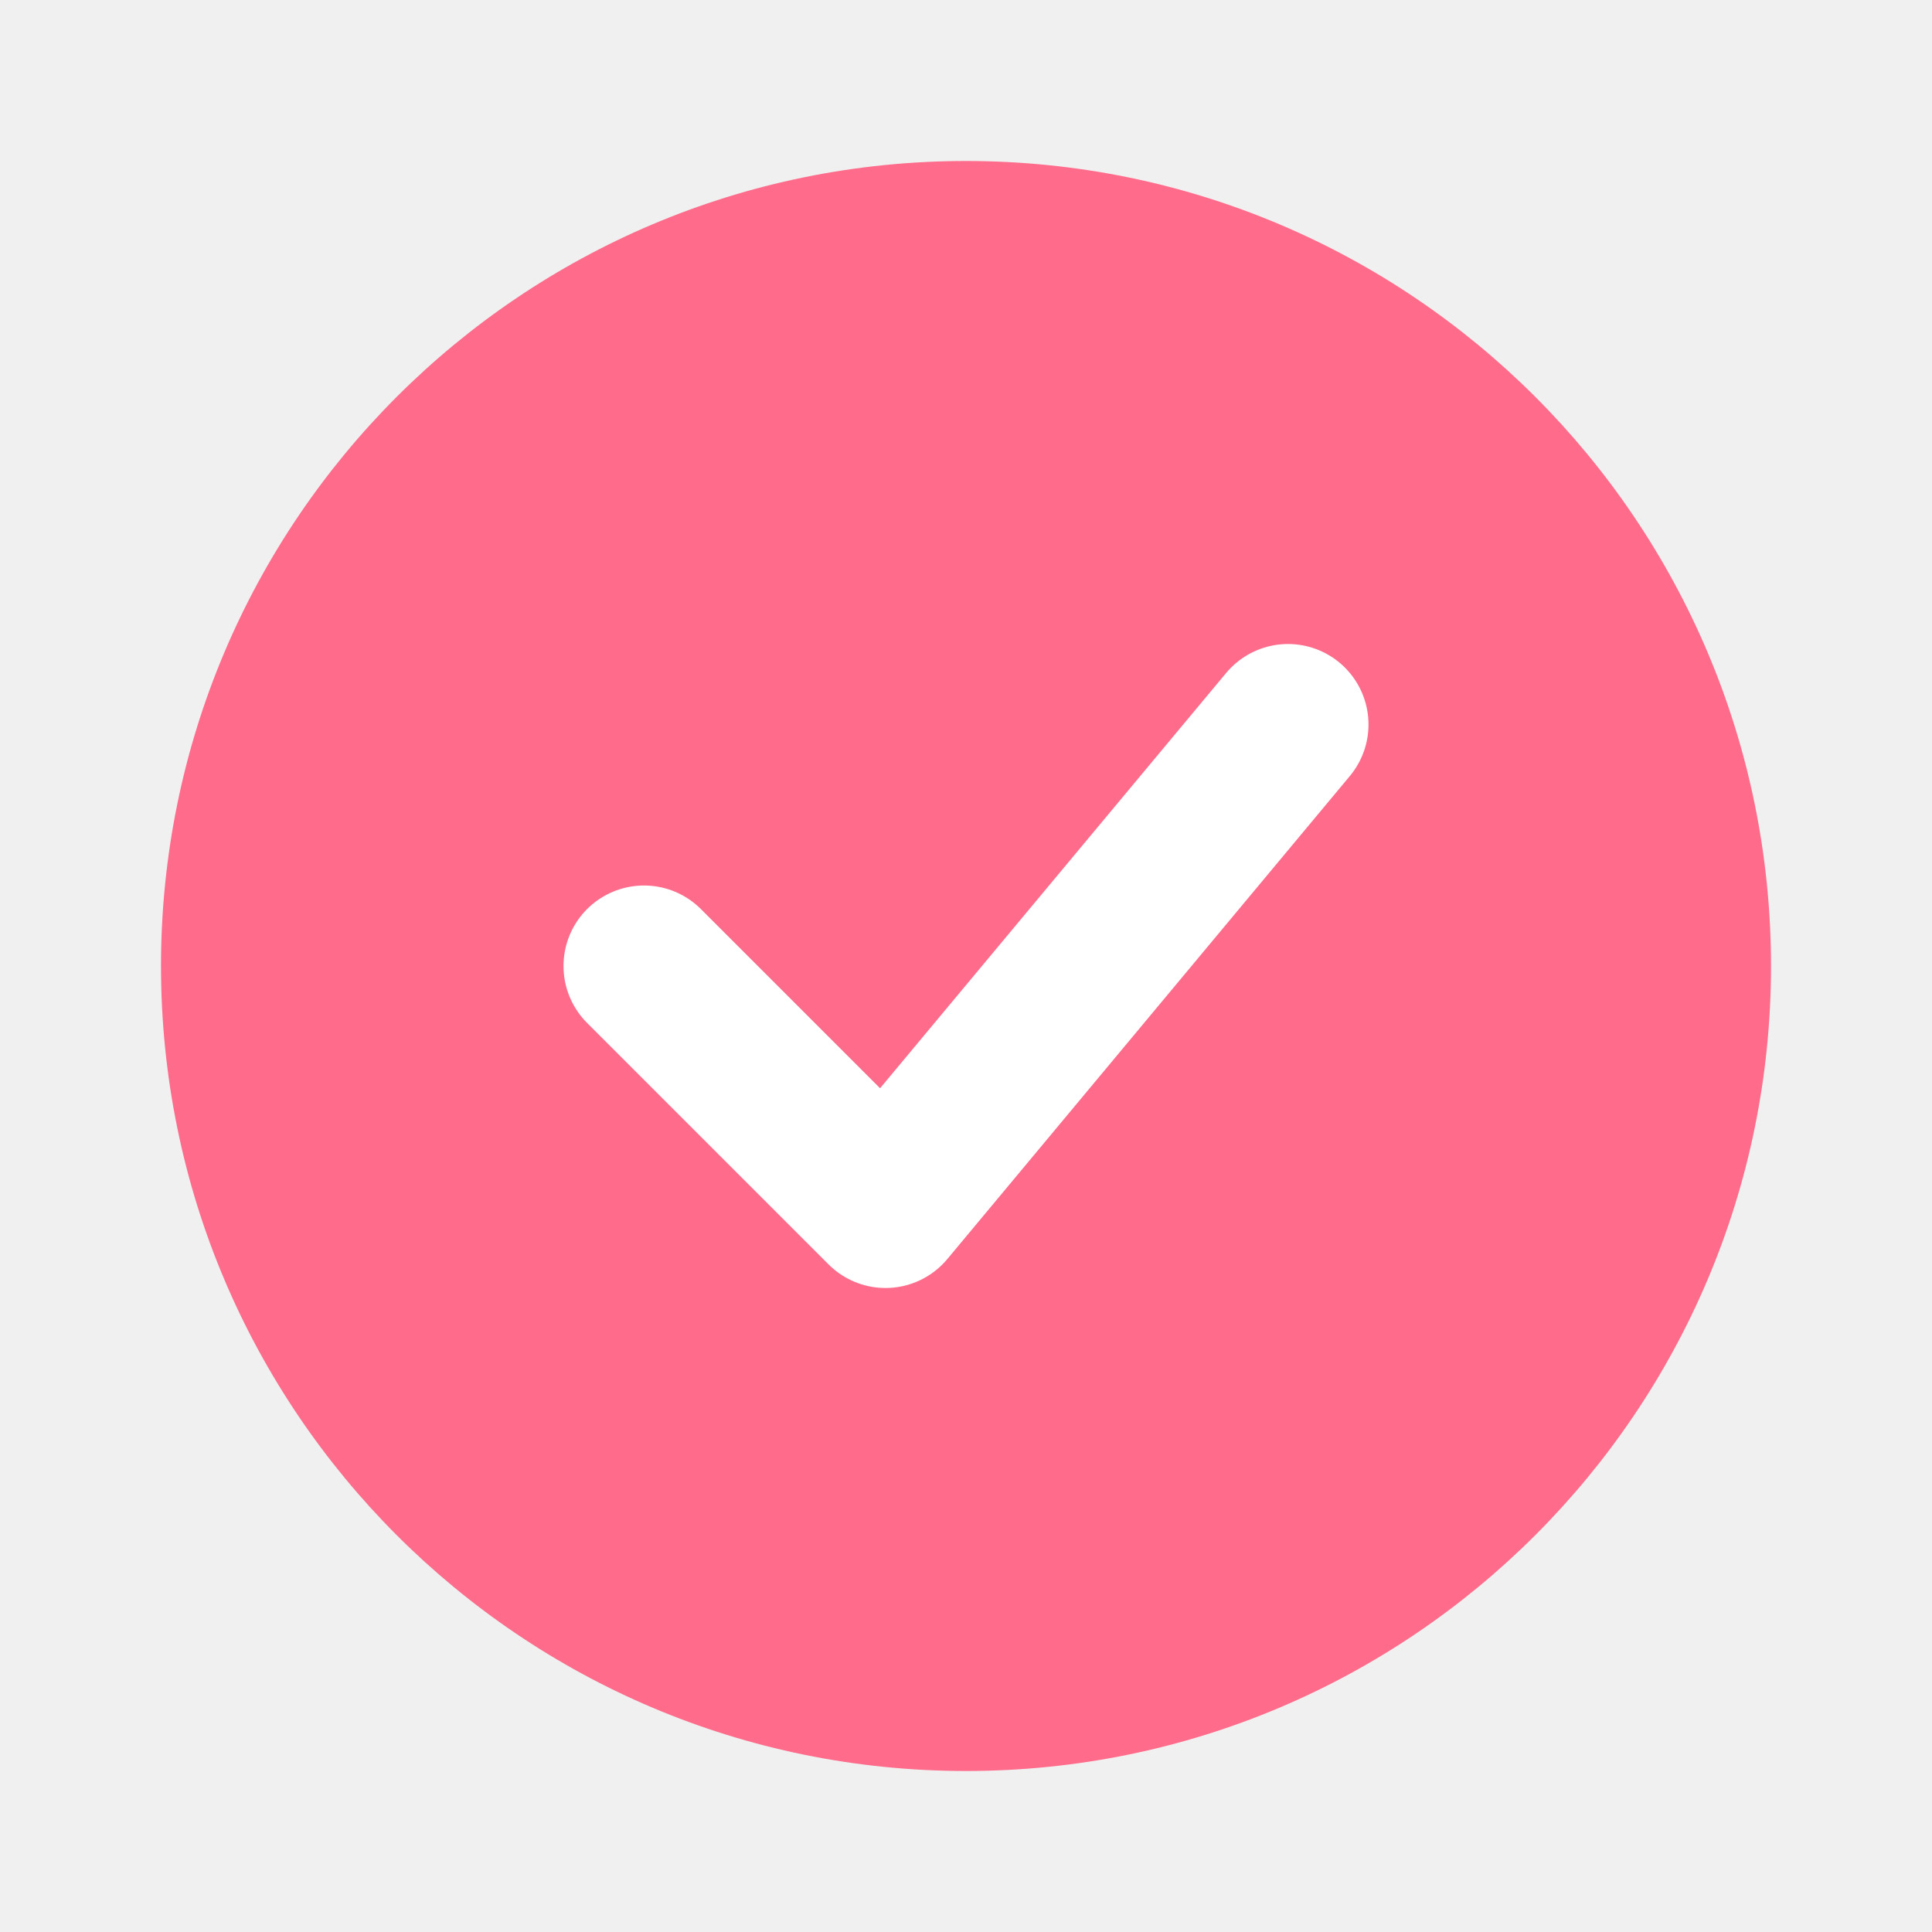
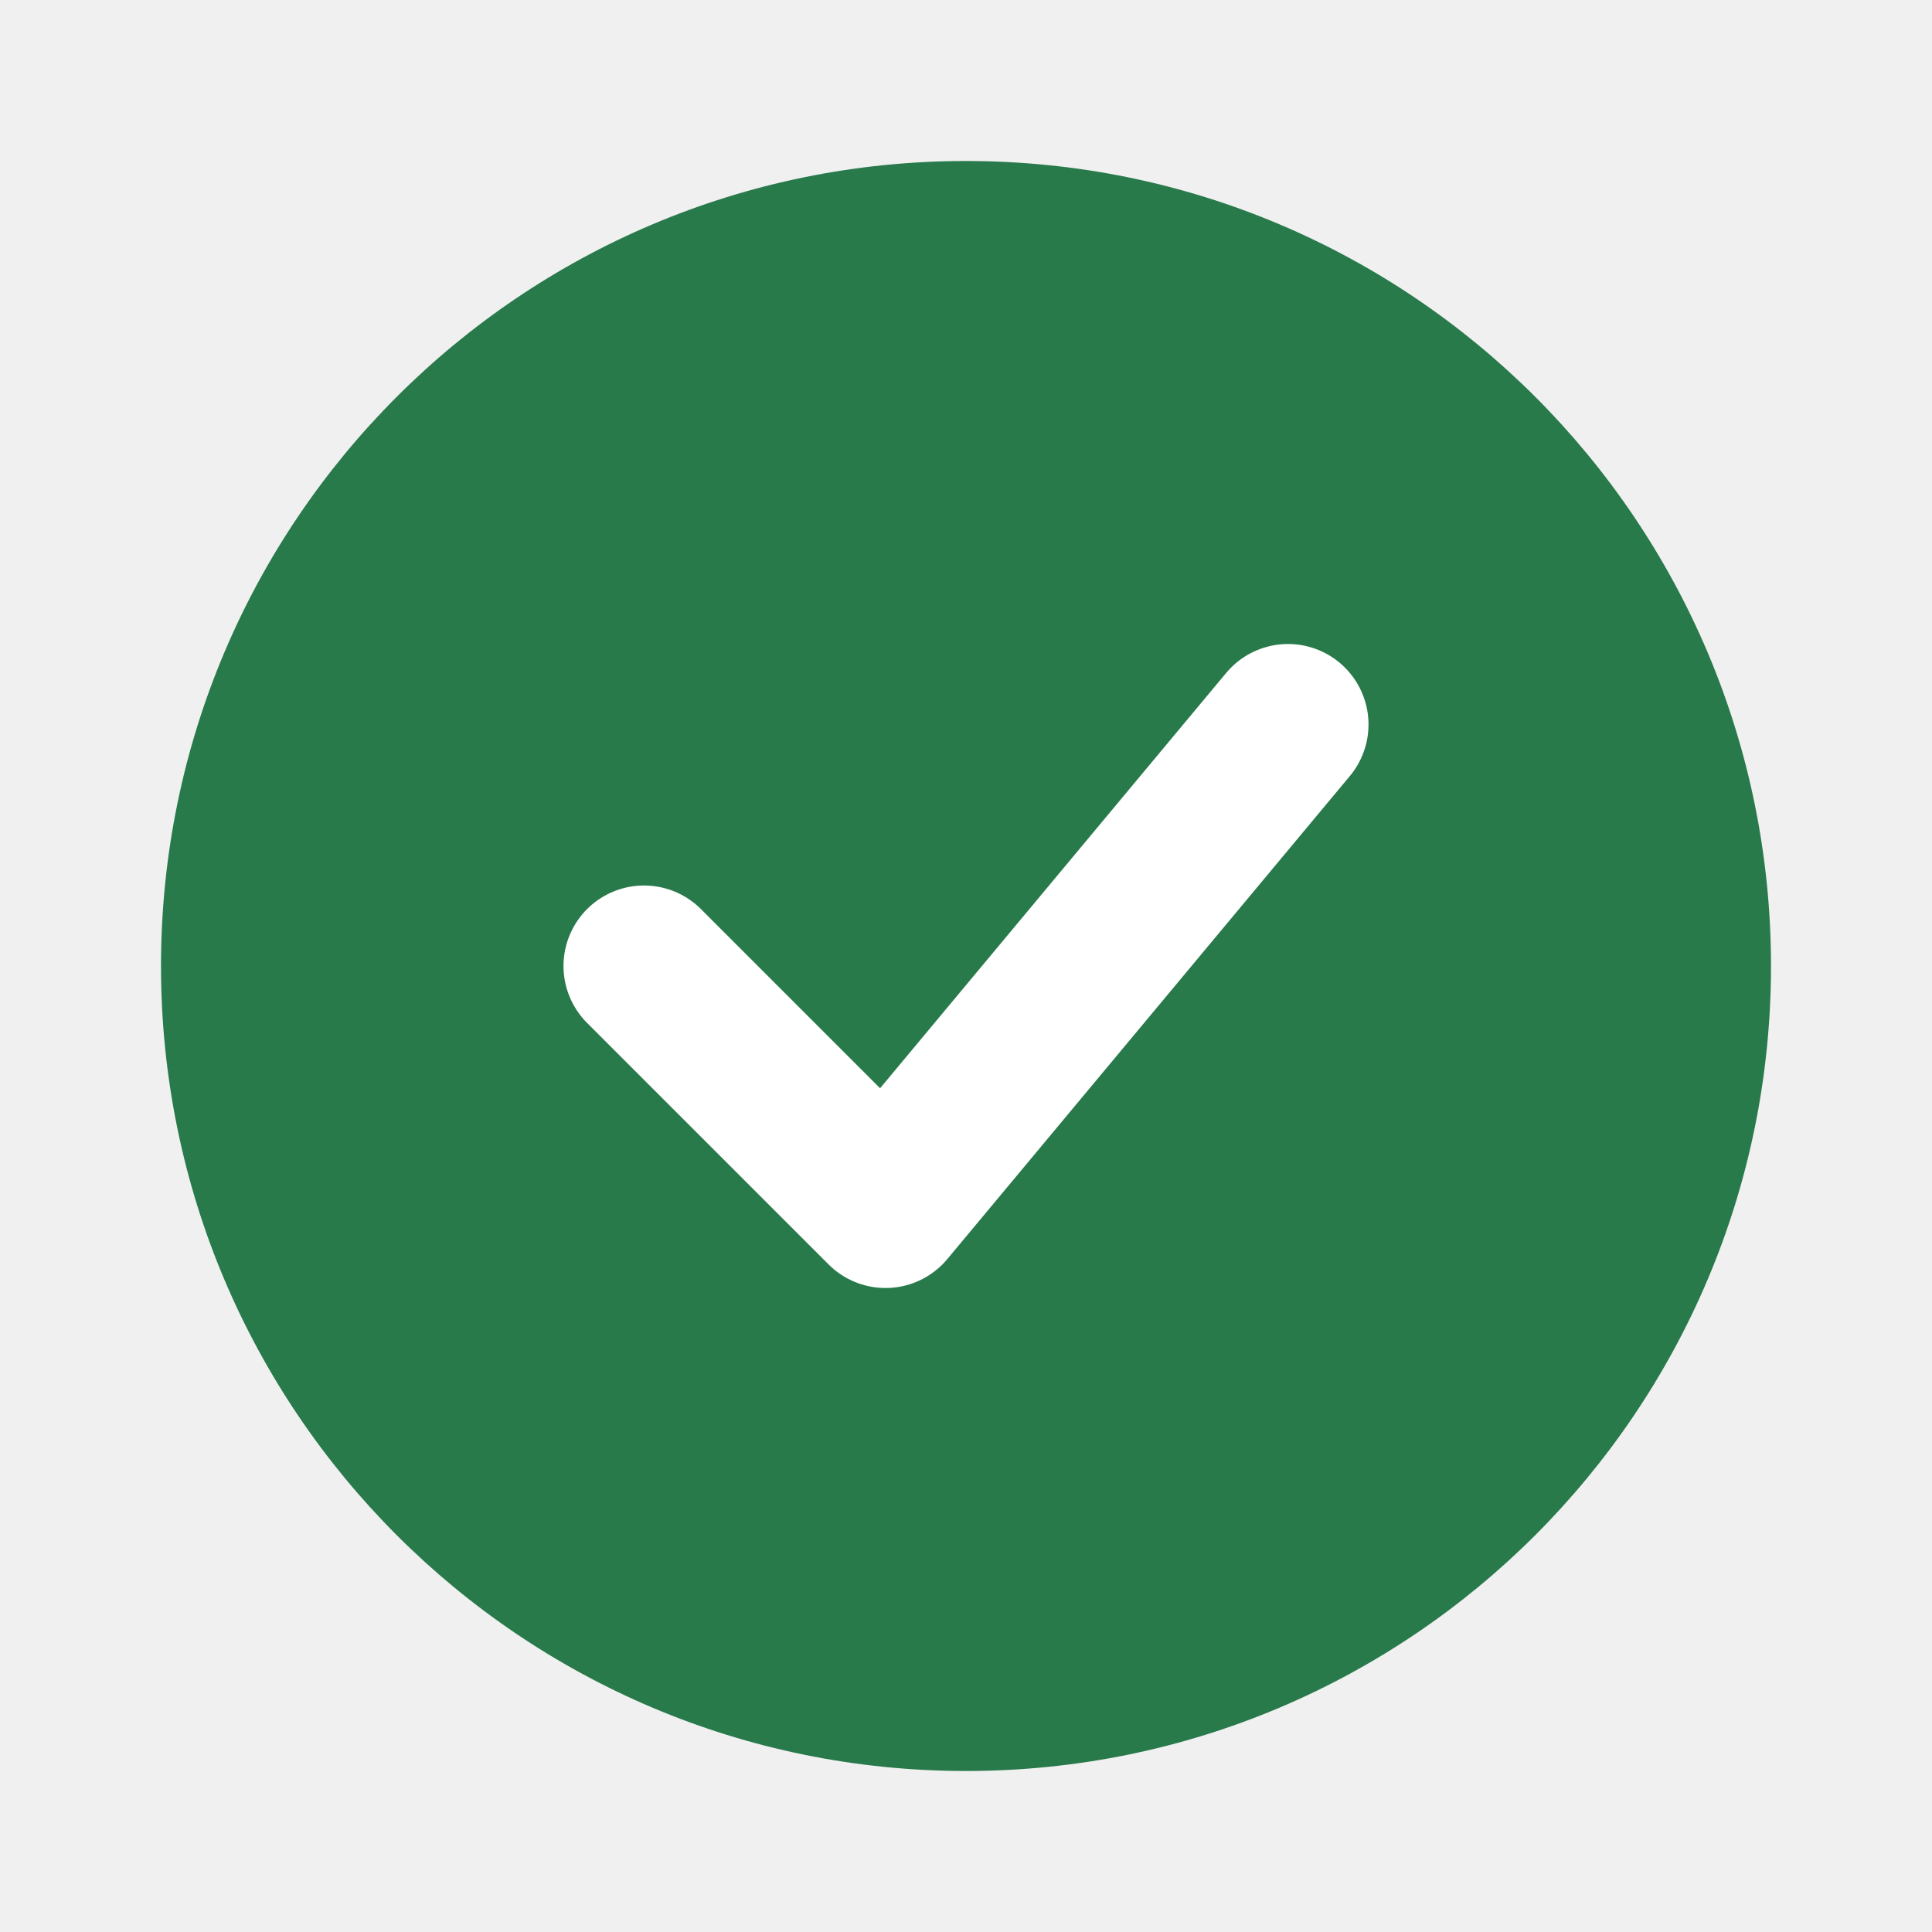
<svg xmlns="http://www.w3.org/2000/svg" viewBox="0 0 24 24" fill="none">
-   <circle cx="12" cy="12" r="10" fill="#ff6b8a" />
+   <circle cx="12" cy="12" r="10" fill="#287A4B" />
  <path d="M8 12l3 3 5-6" stroke="white" stroke-width="2" stroke-linecap="round" stroke-linejoin="round" />
</svg>
